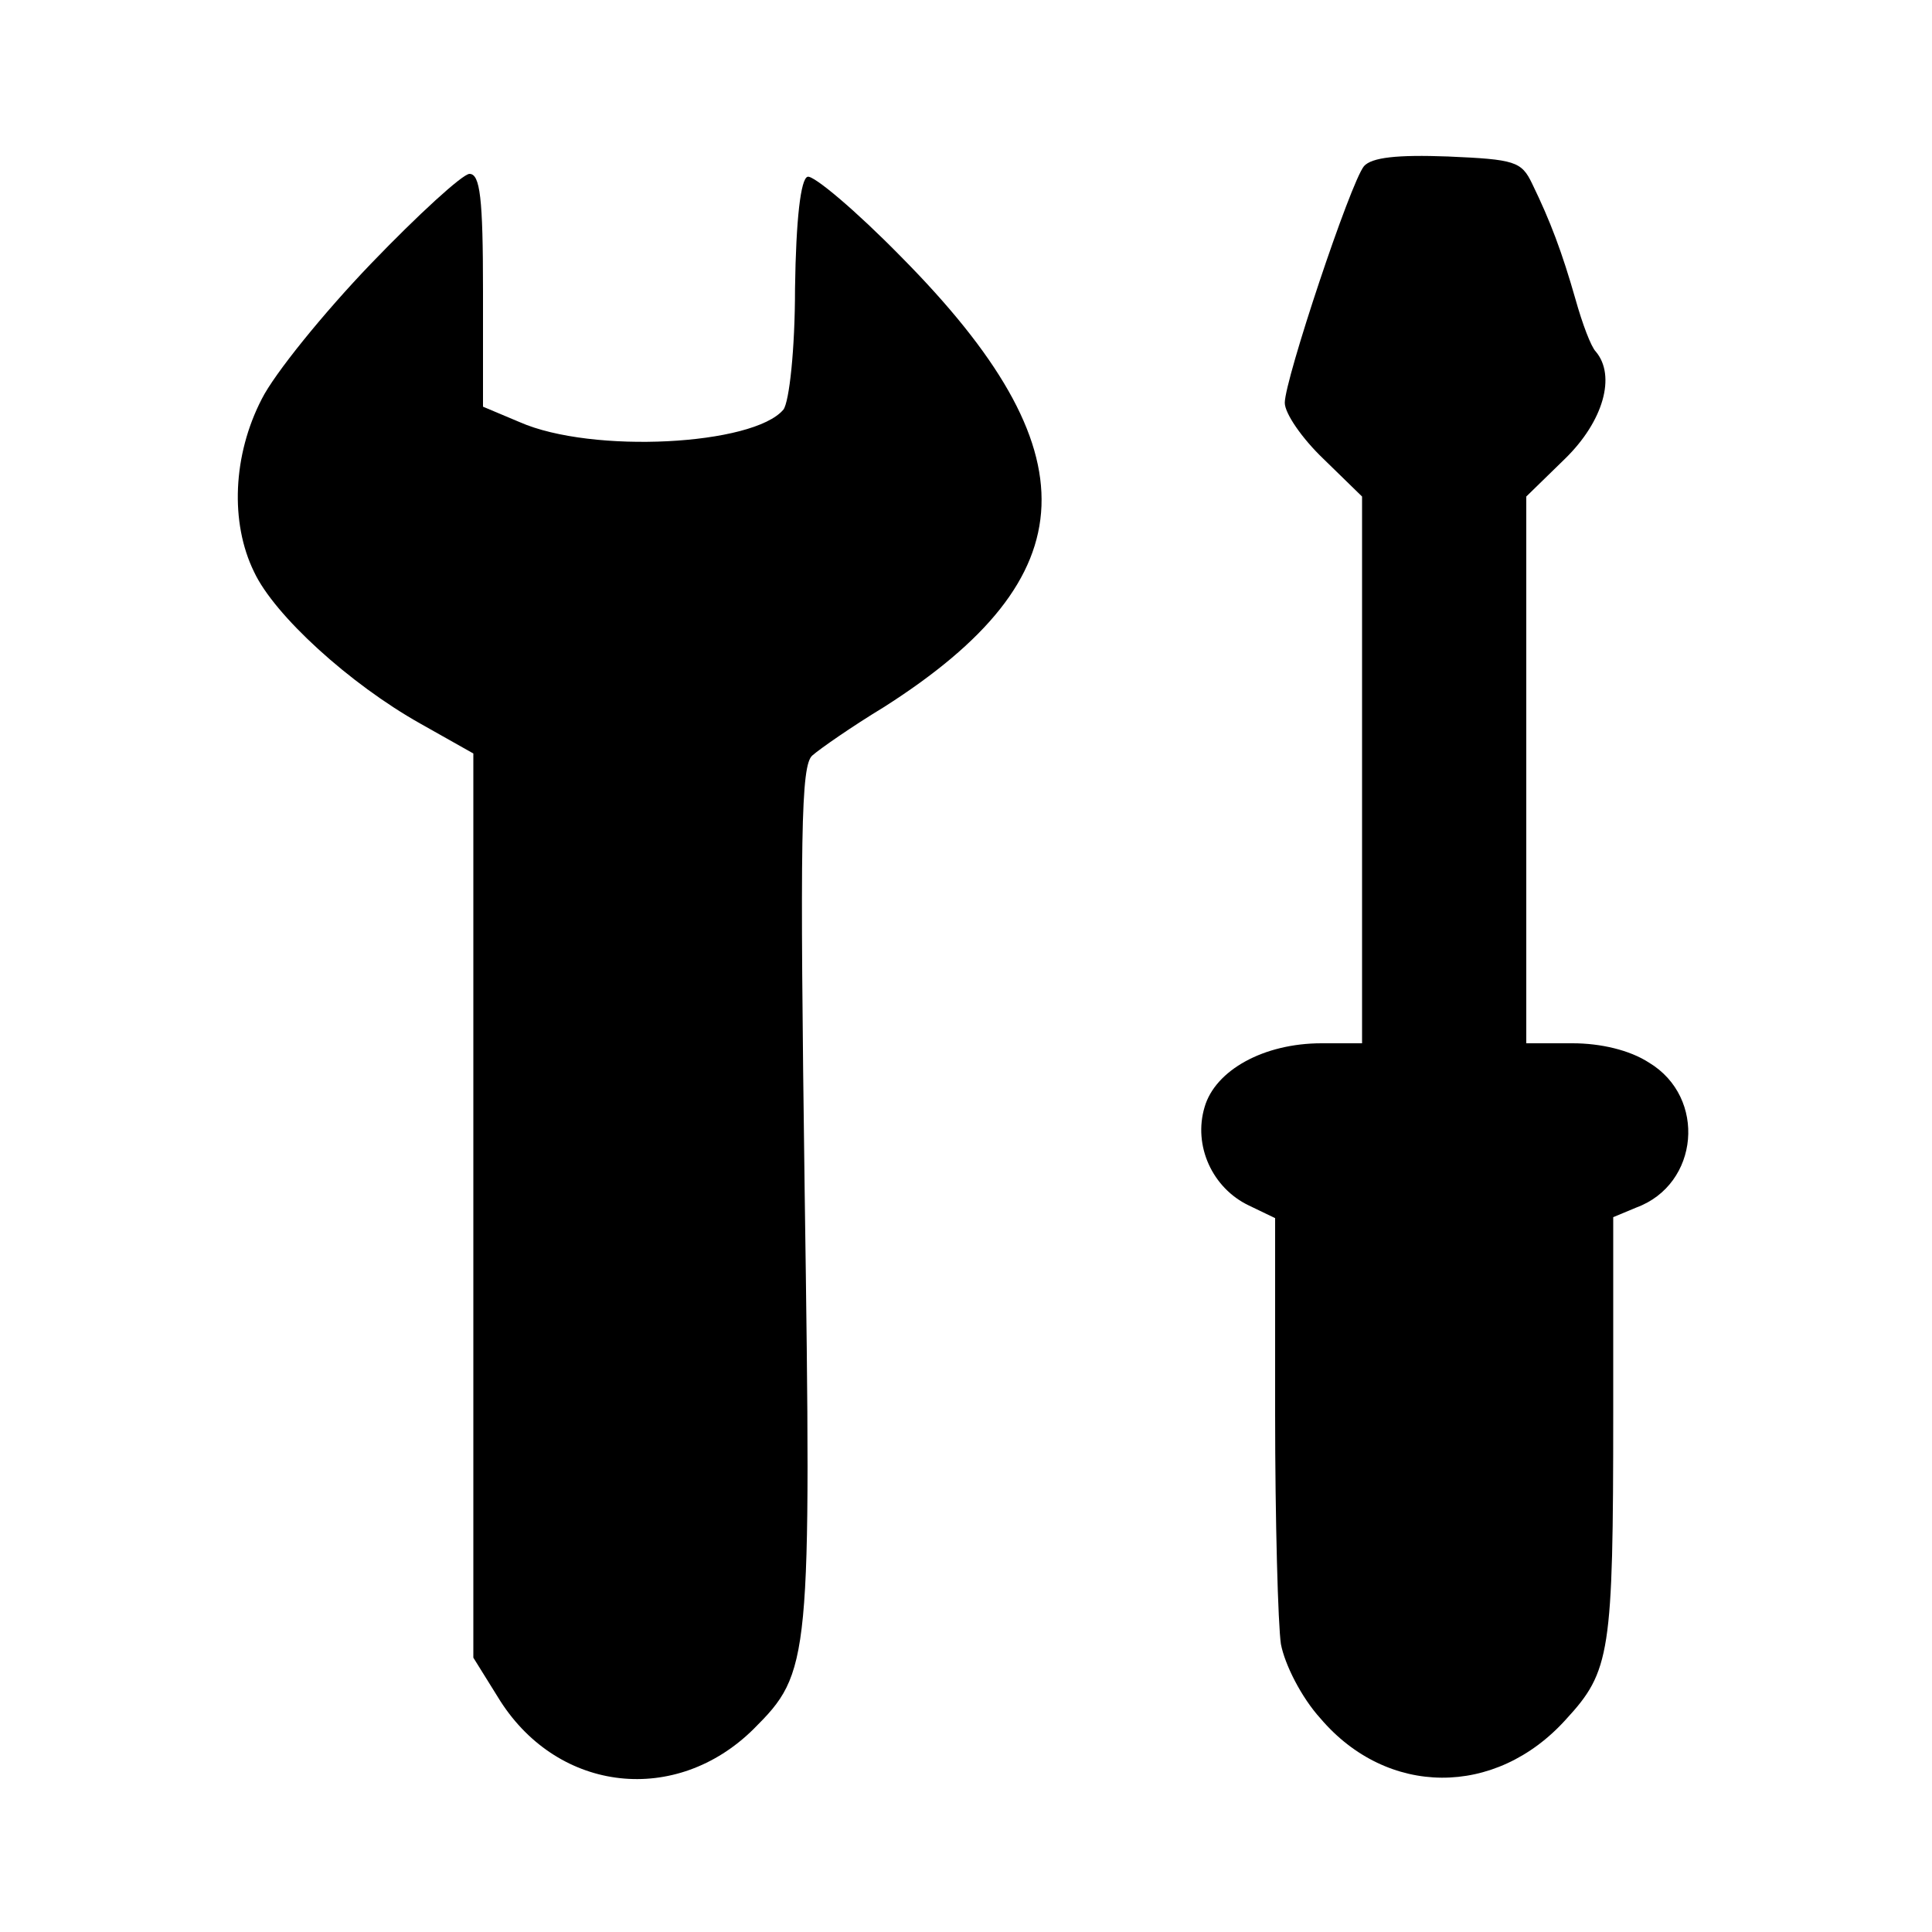
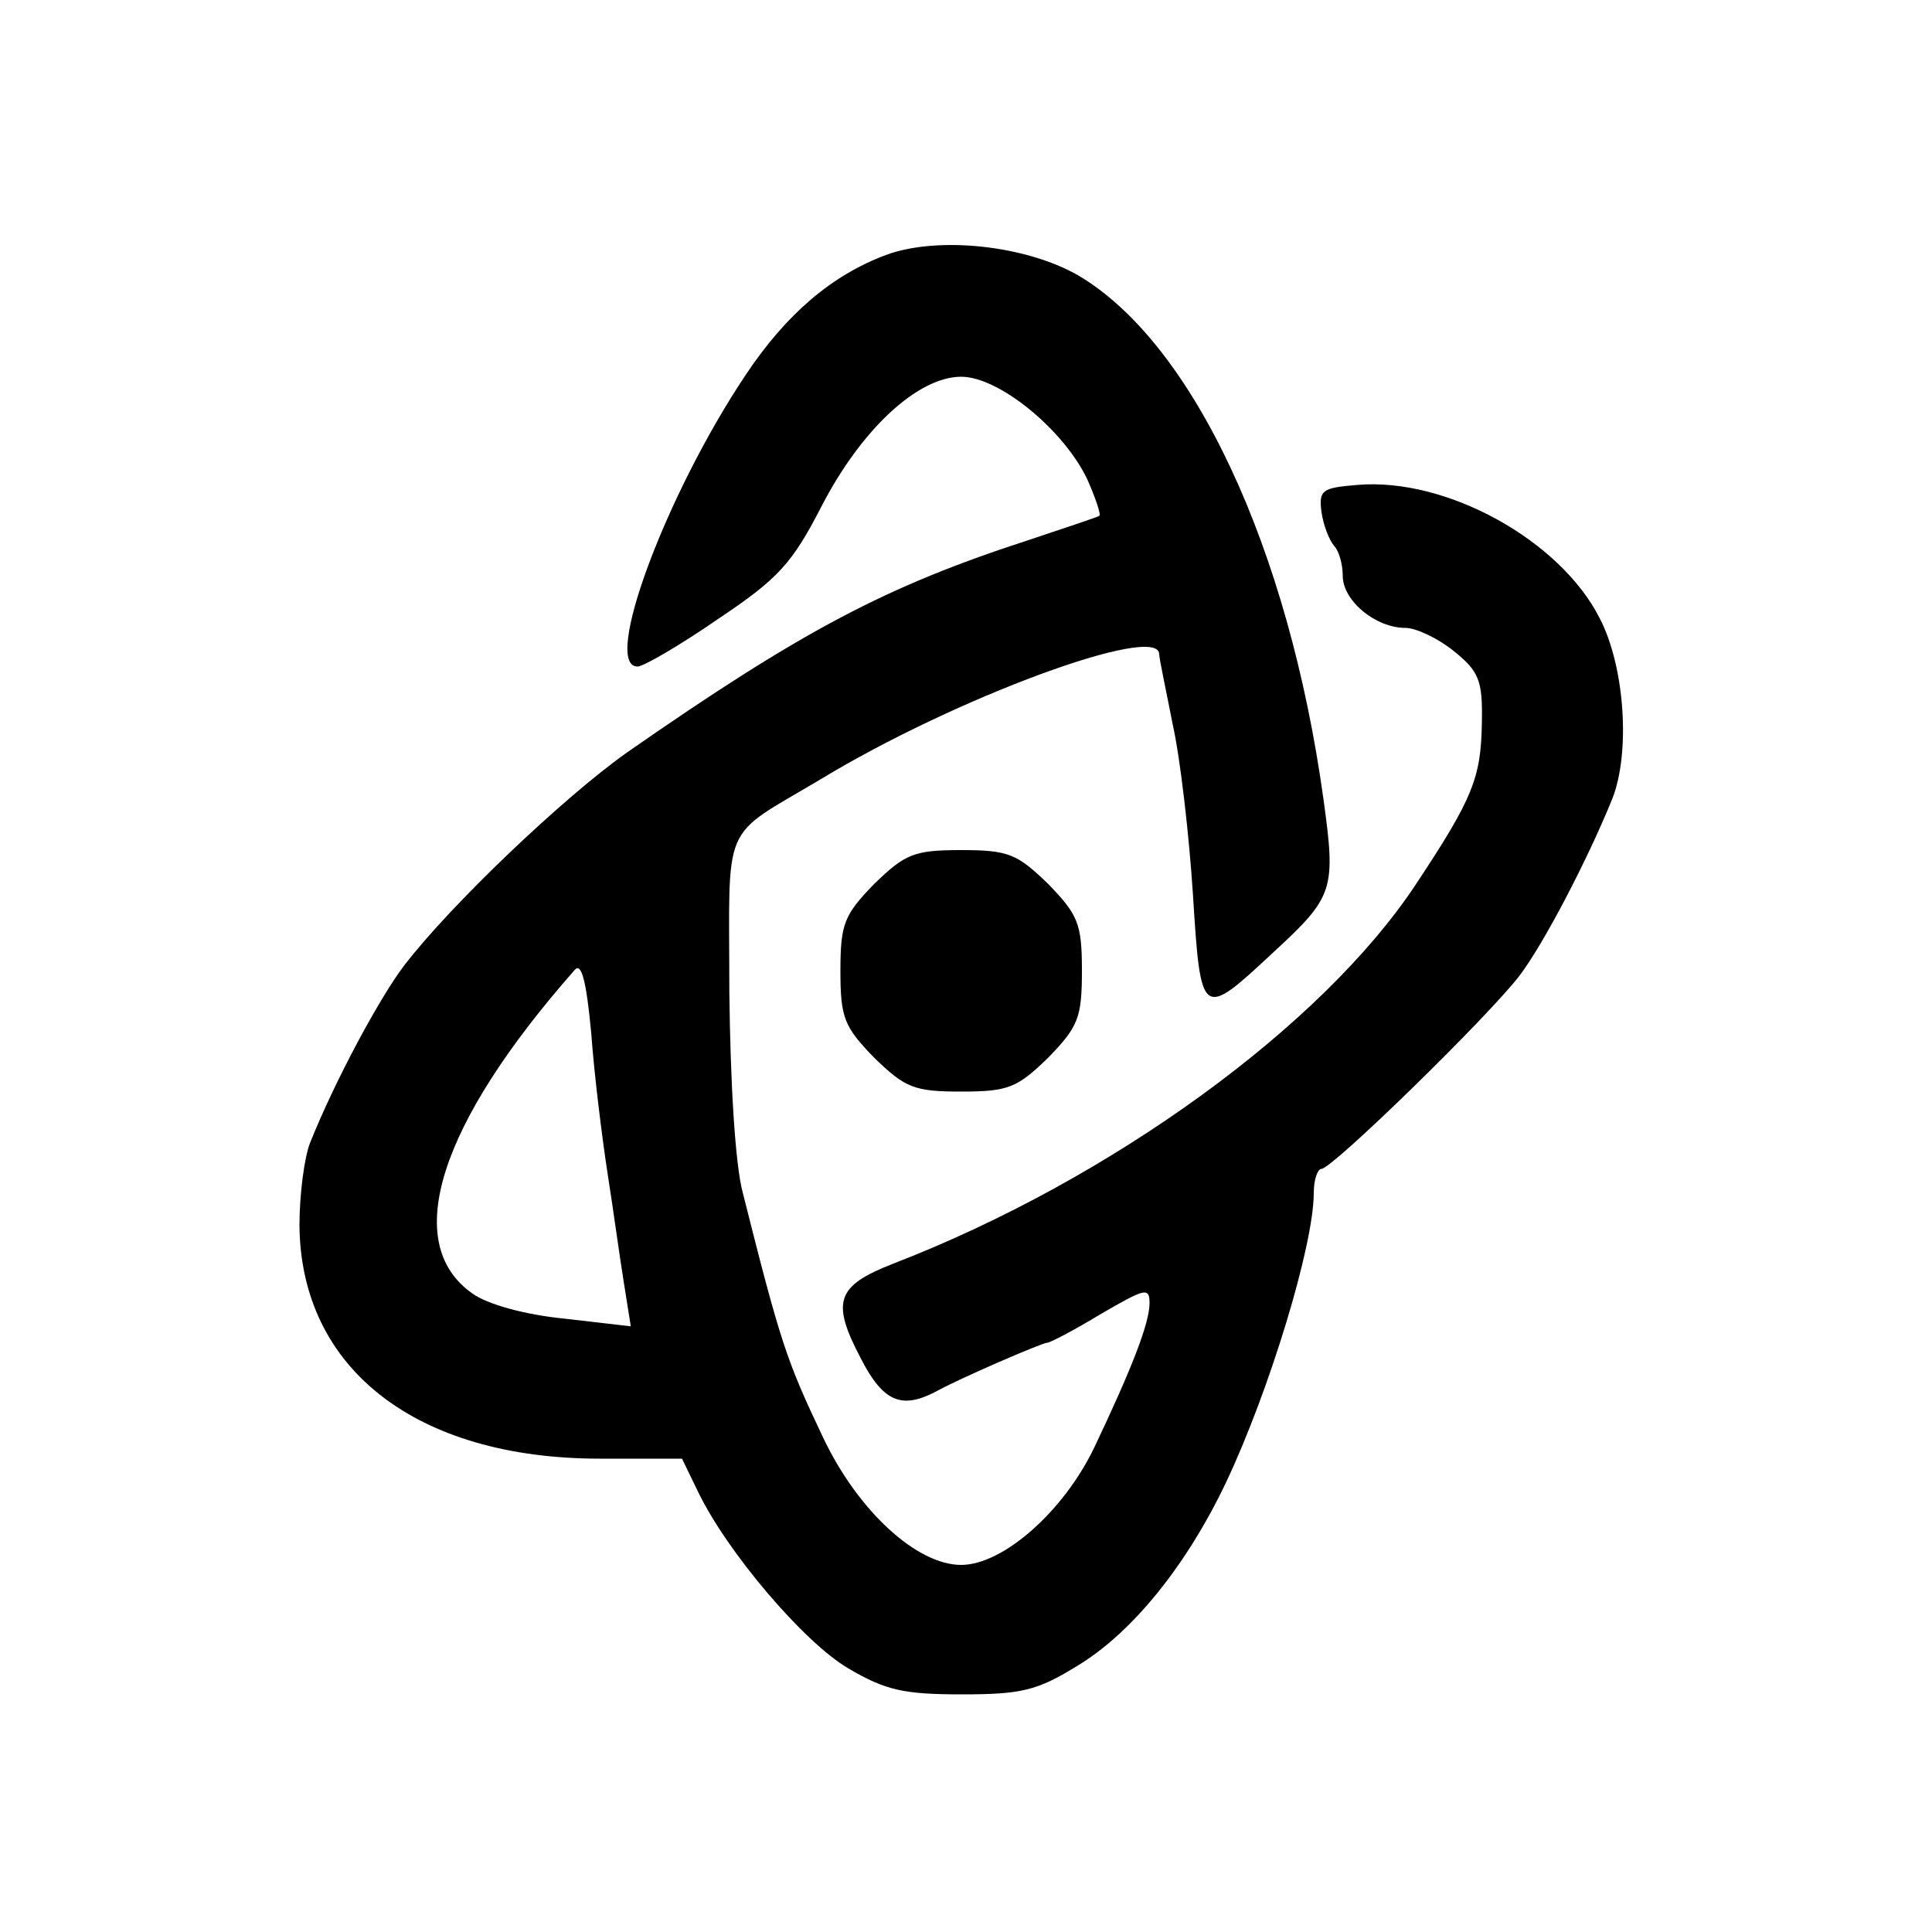
<svg xmlns="http://www.w3.org/2000/svg" version="1.0" width="200pt" height="200pt" viewBox="0 0 200 200" preserveAspectRatio="xMidYMid meet">
  <g transform="translate(0,200) scale(0.1,-0.1)" fill="#000000" stroke="none">
-     <path d="M1412 1828 c-14 -17 -82 -221 -82 -245 0 -11 18 -37 40 -58 l40 -39 0 -283 0 -283 -42 0 c-60 0 -110 -28 -121 -66 -12 -40 8 -84 46 -102 l27 -13 0 -202 c0 -111 3 -219 6 -239 4 -21 21 -55 41 -77 69 -81 181 -82 254 -1 46 50 49 68 49 318 l0 202 24 10 c65 24 73 114 13 150 -20 13 -50 20 -79 20 l-48 0 0 283 0 283 40 39 c40 39 53 86 32 111 -5 5 -14 29 -21 54 -14 49 -26 81 -45 120 -11 23 -18 25 -87 28 -53 2 -79 -1 -87 -10z" />
-     <path d="M384 1727 c-49 -51 -100 -114 -113 -140 -30 -58 -33 -128 -8 -179 21 -45 99 -116 172 -157 l55 -31 0 -468 0 -468 28 -45 c61 -95 182 -108 262 -29 59 59 60 68 53 556 -5 371 -4 442 8 452 8 7 41 30 74 50 212 135 217 265 18 466 -47 48 -91 85 -97 83 -7 -2 -12 -43 -13 -116 0 -63 -6 -117 -12 -125 -31 -37 -198 -46 -273 -13 l-38 16 0 120 c0 96 -3 121 -14 121 -7 0 -53 -42 -102 -93z" />
+     <path d="M917 1736 c-56 -21 -103 -61 -145 -124 -83 -124 -149 -302 -112 -302 6 0 44 22 83 49 63 42 77 58 107 116 41 80 100 135 145 135 39 0 105 -54 130 -105 9 -20 15 -38 13 -39 -1 -1 -34 -12 -73 -25 -148 -48 -235 -94 -416 -220 -65 -46 -182 -157 -231 -221 -25 -33 -71 -118 -97 -183 -6 -15 -11 -54 -11 -85 1 -149 121 -242 311 -242 l85 0 16 -33 c30 -63 110 -157 156 -184 39 -23 58 -27 118 -27 62 0 78 4 120 30 56 34 112 103 153 189 45 95 91 246 91 300 0 14 4 25 8 25 11 0 172 157 205 200 25 33 70 119 96 183 19 48 13 137 -13 187 -41 81 -159 146 -251 138 -36 -3 -40 -5 -37 -28 2 -14 8 -29 13 -35 5 -5 9 -19 9 -31 0 -26 34 -54 65 -54 11 0 34 -11 50 -24 26 -21 30 -30 29 -75 -1 -56 -9 -77 -68 -166 -97 -147 -316 -306 -541 -393 -59 -23 -65 -39 -34 -98 23 -45 42 -53 77 -35 25 14 111 51 116 51 3 0 28 13 56 30 45 26 50 28 50 11 0 -21 -19 -69 -57 -149 -32 -67 -95 -122 -138 -122 -46 0 -107 56 -143 132 -38 80 -44 98 -83 253 -8 29 -13 115 -14 209 0 179 -10 157 94 219 140 85 350 162 351 130 0 -5 7 -37 14 -73 8 -36 17 -115 21 -177 8 -128 9 -128 83 -59 63 58 65 65 52 159 -36 260 -135 472 -254 542 -54 31 -145 41 -199 21z m-288 -951 c6 -38 13 -90 17 -114 l7 -44 -69 8 c-41 4 -80 15 -95 26 -74 52 -35 175 106 335 7 8 12 -12 17 -65 3 -42 11 -107 17 -146z" />
+     <path d="M905 1085 c-31 -32 -35 -41 -35 -90 0 -49 4 -58 35 -90 32 -31 41 -35 90 -35 49 0 58 4 90 35 31 32 35 41 35 90 0 49 -4 58 -35 90 -32 31 -41 35 -90 35 -49 0 -58 -4 -90 -35z" />
  </g>
</svg>
